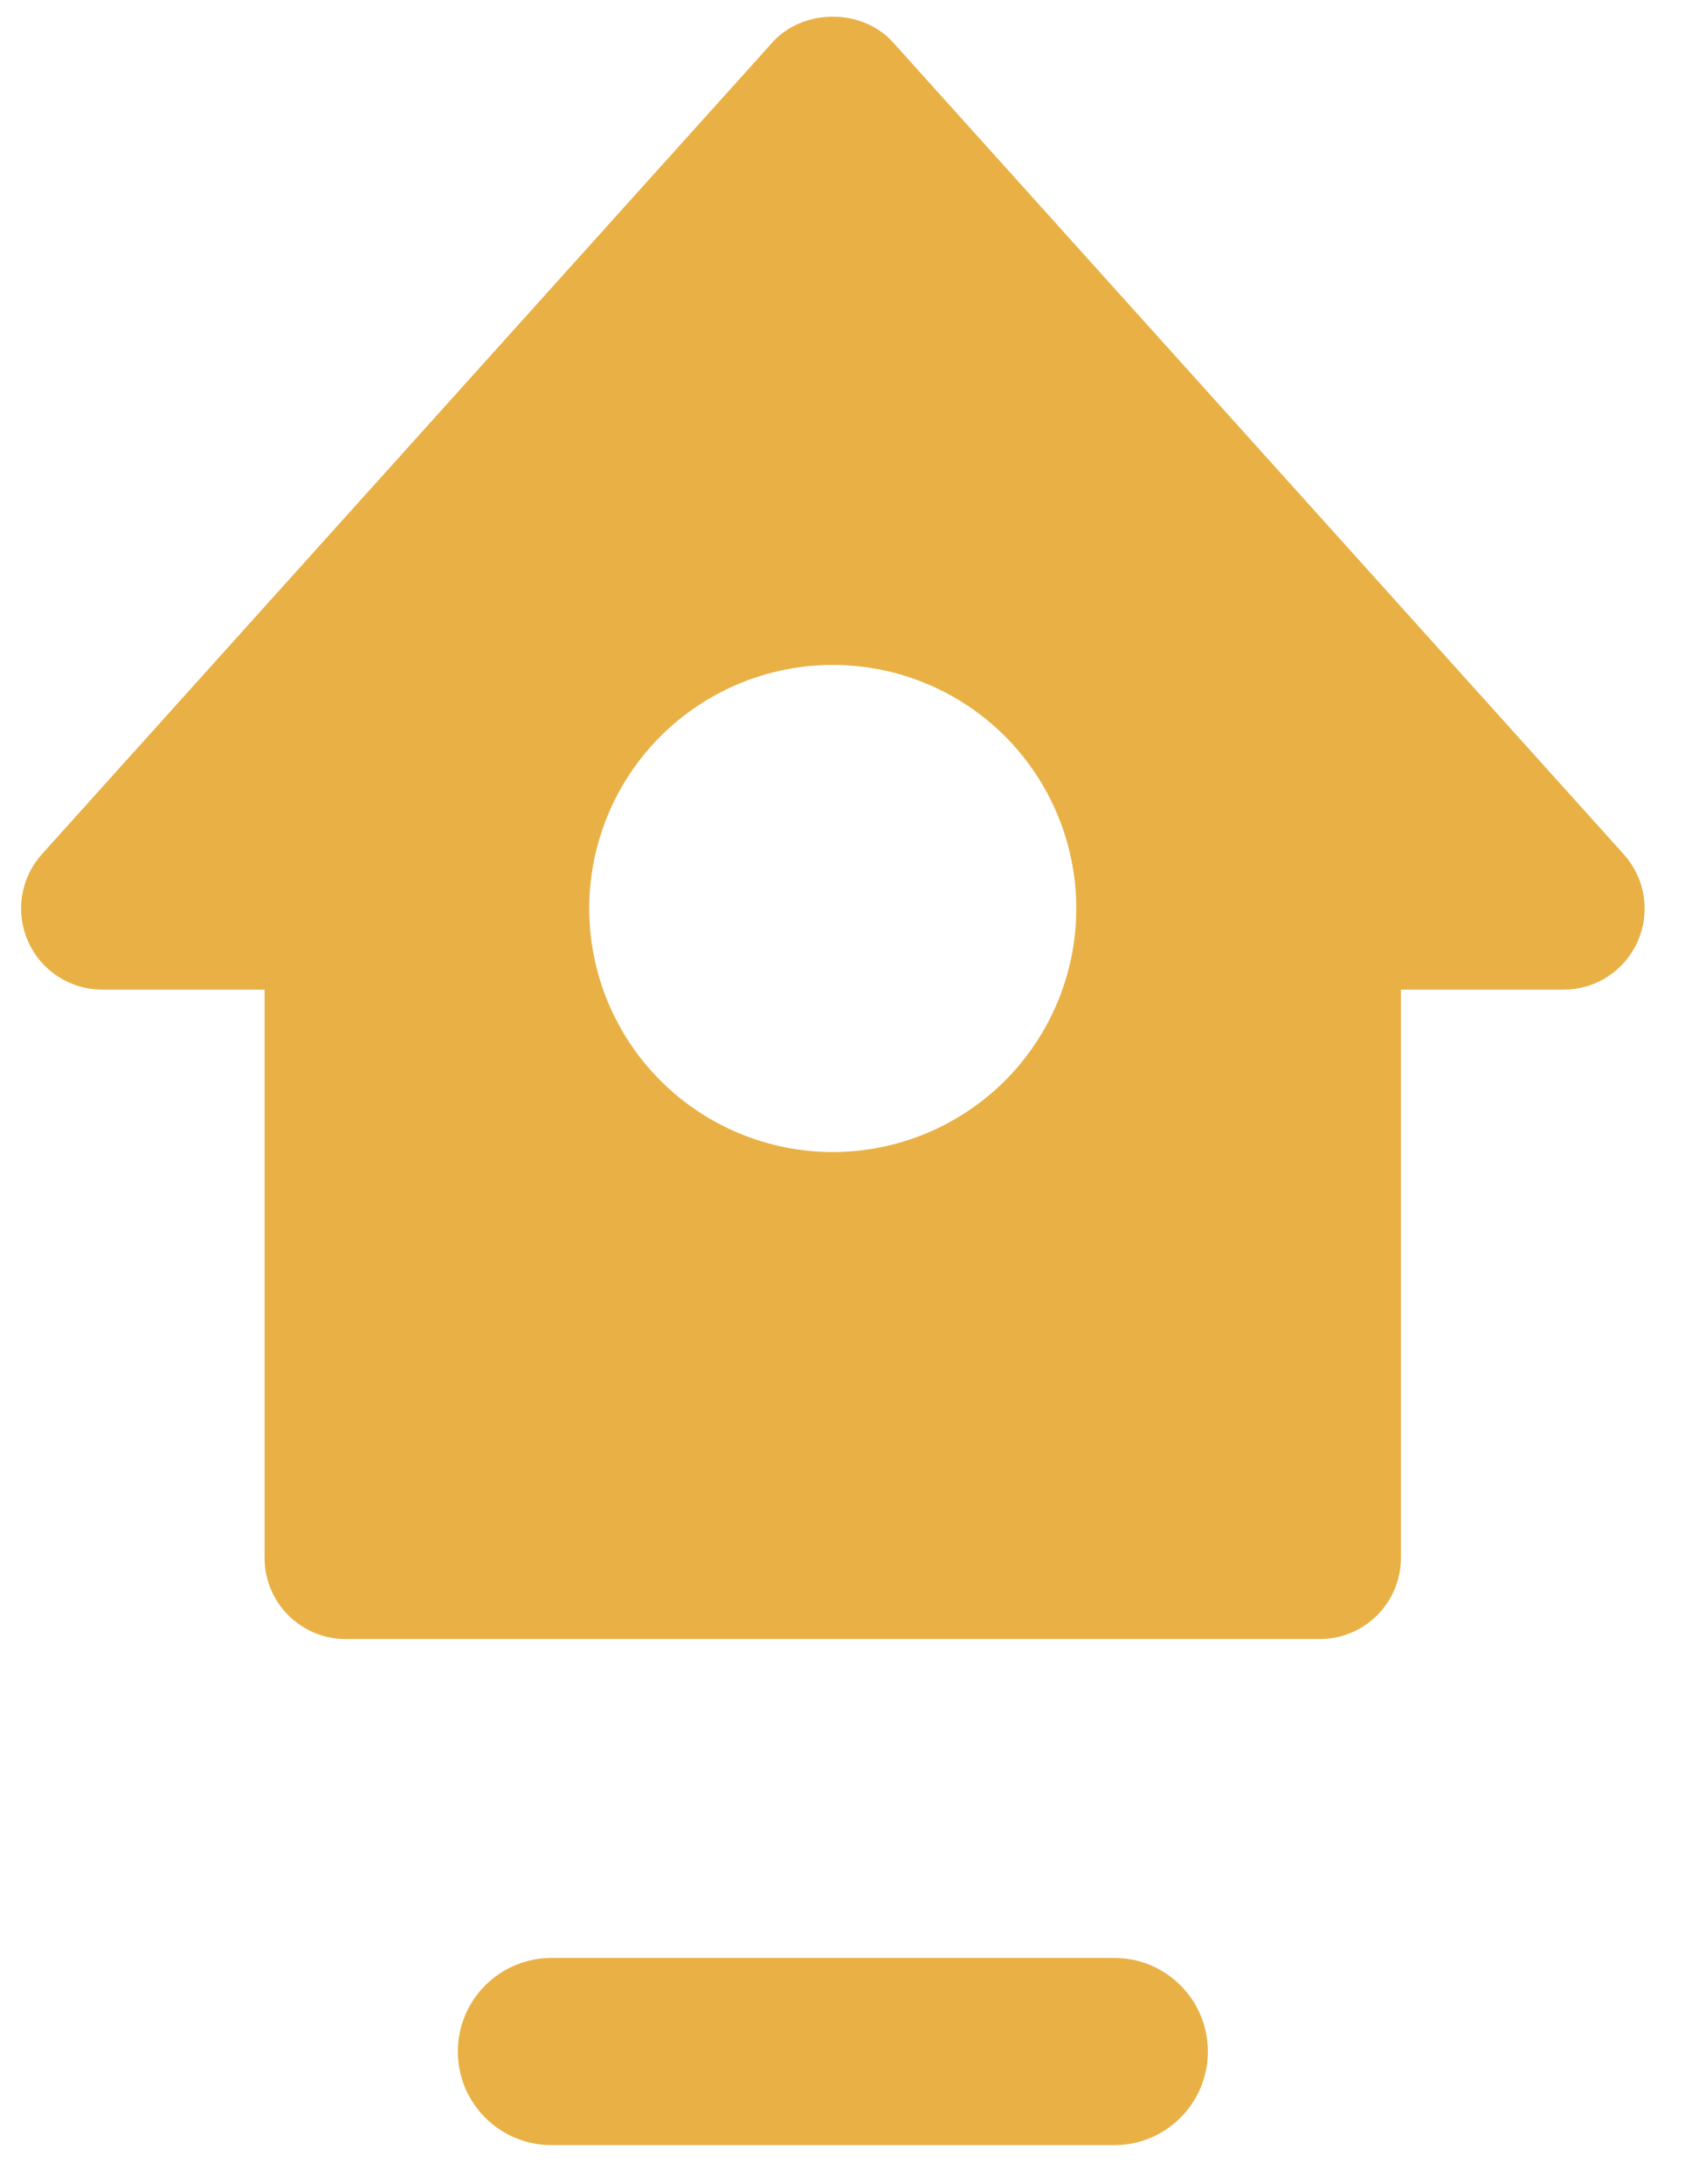
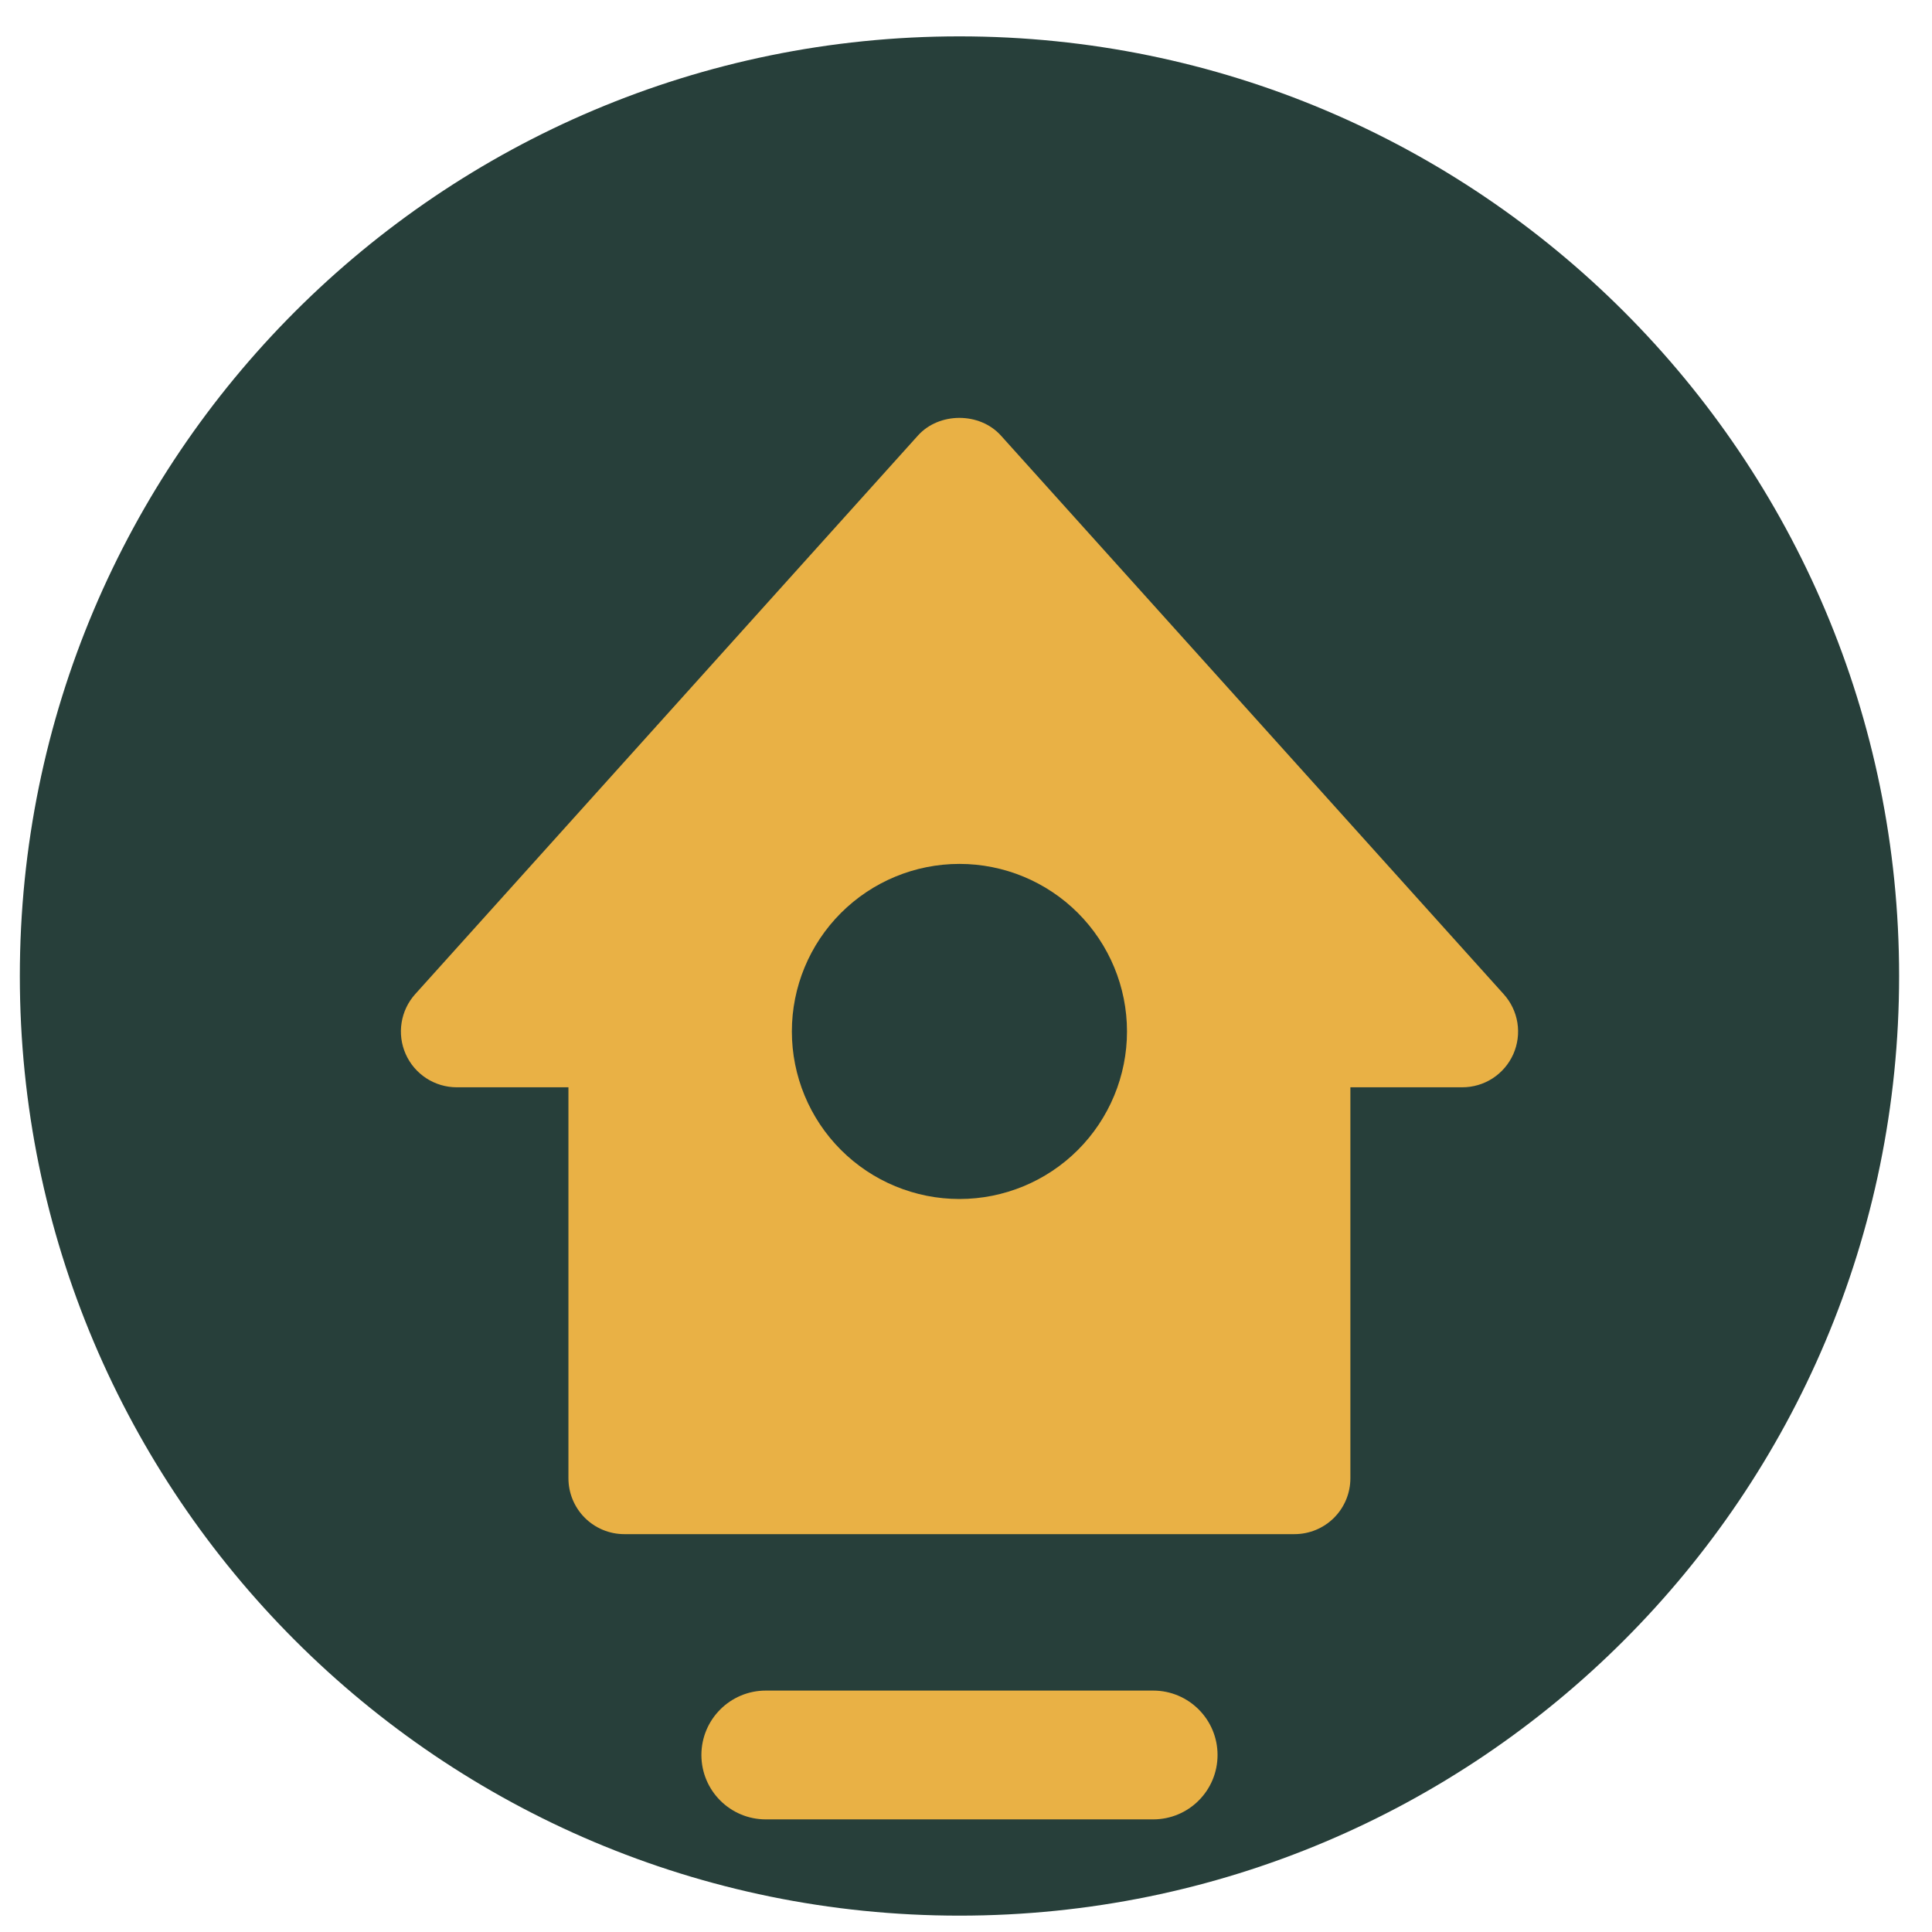
- <svg xmlns="http://www.w3.org/2000/svg" width="27" height="35" viewBox="0 0 27 35" fill="none">
-   <path d="M7.338 32.877C7.338 32.049 8.009 31.377 8.838 31.377H17.859C18.688 31.377 19.359 32.049 19.359 32.877C19.359 33.706 18.688 34.377 17.859 34.377H8.838C8.009 34.377 7.338 33.706 7.338 32.877Z" fill="#E9B145" />
-   <path d="M26.022 13.688L14.313 0.679C13.82 0.13 12.873 0.13 12.38 0.679L0.672 13.688C0.503 13.875 0.393 14.107 0.354 14.355C0.314 14.604 0.348 14.858 0.45 15.088C0.552 15.318 0.719 15.513 0.93 15.65C1.141 15.787 1.387 15.86 1.638 15.86H4.24V24.966C4.24 25.311 4.377 25.642 4.621 25.886C4.865 26.13 5.196 26.267 5.541 26.267H21.152C21.497 26.267 21.828 26.13 22.072 25.886C22.316 25.642 22.453 25.311 22.453 24.966V15.86H25.055C25.307 15.861 25.554 15.789 25.766 15.652C25.977 15.515 26.144 15.32 26.247 15.089C26.349 14.859 26.383 14.604 26.343 14.355C26.303 14.107 26.191 13.875 26.022 13.688ZM13.347 18.462C12.312 18.462 11.319 18.05 10.587 17.319C9.855 16.587 9.444 15.594 9.444 14.559C9.444 13.524 9.855 12.531 10.587 11.799C11.319 11.067 12.312 10.656 13.347 10.656C14.382 10.656 15.374 11.067 16.107 11.799C16.838 12.531 17.25 13.524 17.25 14.559C17.25 15.594 16.838 16.587 16.107 17.319C15.374 18.05 14.382 18.462 13.347 18.462Z" fill="#E9B145" />
+ <svg xmlns="http://www.w3.org/2000/svg" width="45" height="45" viewBox="0 0 45 45" fill="none">
+   <ellipse cx="22.348" cy="22.733" rx="21.886" ry="21.886" fill="#273F3A" />
+   <path d="M16.337 40.877C16.337 40.049 17.009 39.377 17.837 39.377H26.859C27.688 39.377 28.359 40.049 28.359 40.877V40.877C28.359 41.706 27.688 42.377 26.859 42.377H17.837C17.009 42.377 16.337 41.706 16.337 40.877V40.877Z" fill="#E9B145" />
+   <path d="M35.022 23.154L23.313 10.145C22.82 9.596 21.873 9.596 21.38 10.145L9.672 23.154C9.503 23.341 9.393 23.573 9.354 23.821C9.314 24.069 9.348 24.324 9.45 24.553C9.552 24.783 9.719 24.978 9.93 25.115C10.141 25.252 10.387 25.325 10.638 25.325H13.24V34.432C13.24 34.777 13.377 35.108 13.621 35.352C13.865 35.596 14.196 35.733 14.541 35.733H30.152C30.497 35.733 30.828 35.596 31.072 35.352C31.316 35.108 31.453 34.777 31.453 34.432V25.325H34.055C34.307 25.326 34.554 25.254 34.766 25.117C34.977 24.98 35.144 24.785 35.247 24.555C35.349 24.325 35.383 24.07 35.343 23.821C35.303 23.572 35.191 23.34 35.022 23.154V23.154ZM22.347 27.927C21.312 27.927 20.319 27.516 19.587 26.784C18.855 26.052 18.444 25.059 18.444 24.024C18.444 22.989 18.855 21.997 19.587 21.265C20.319 20.533 21.312 20.122 22.347 20.122C23.382 20.122 24.375 20.533 25.107 21.265C25.838 21.997 26.25 22.989 26.25 24.024C26.25 25.059 25.838 26.052 25.107 26.784C24.375 27.516 23.382 27.927 22.347 27.927Z" fill="#E9B145" />
</svg>
